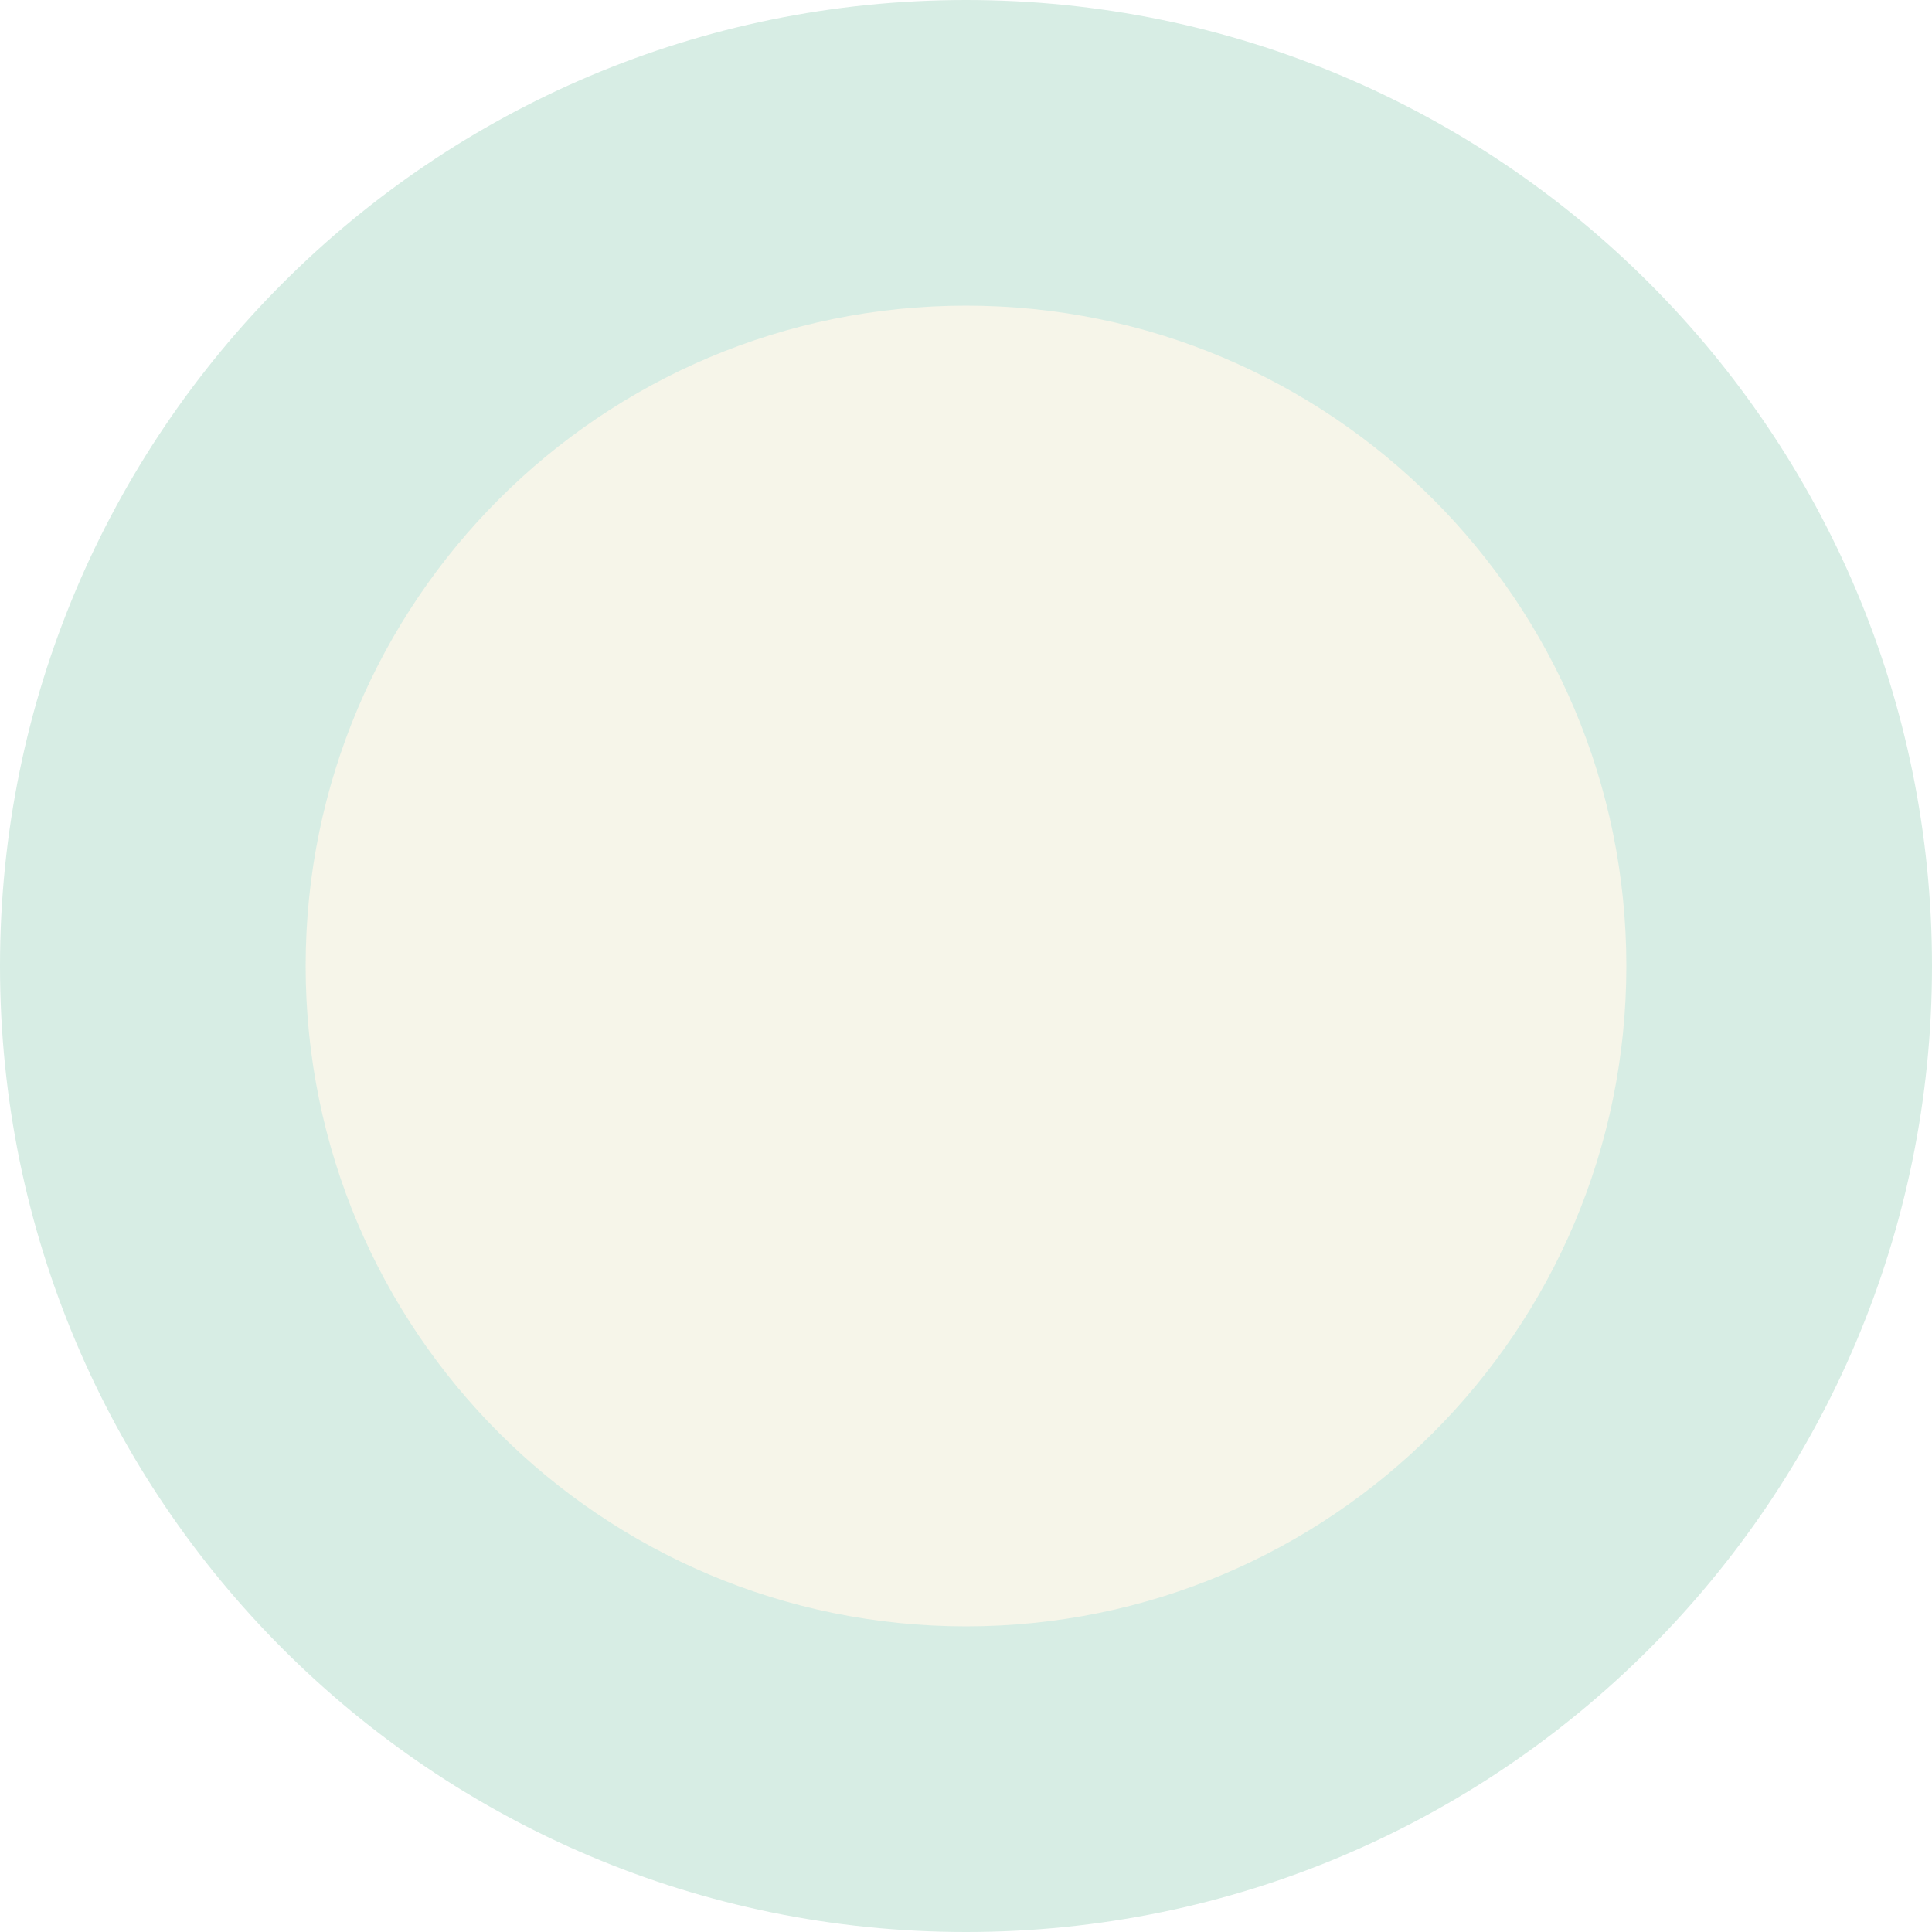
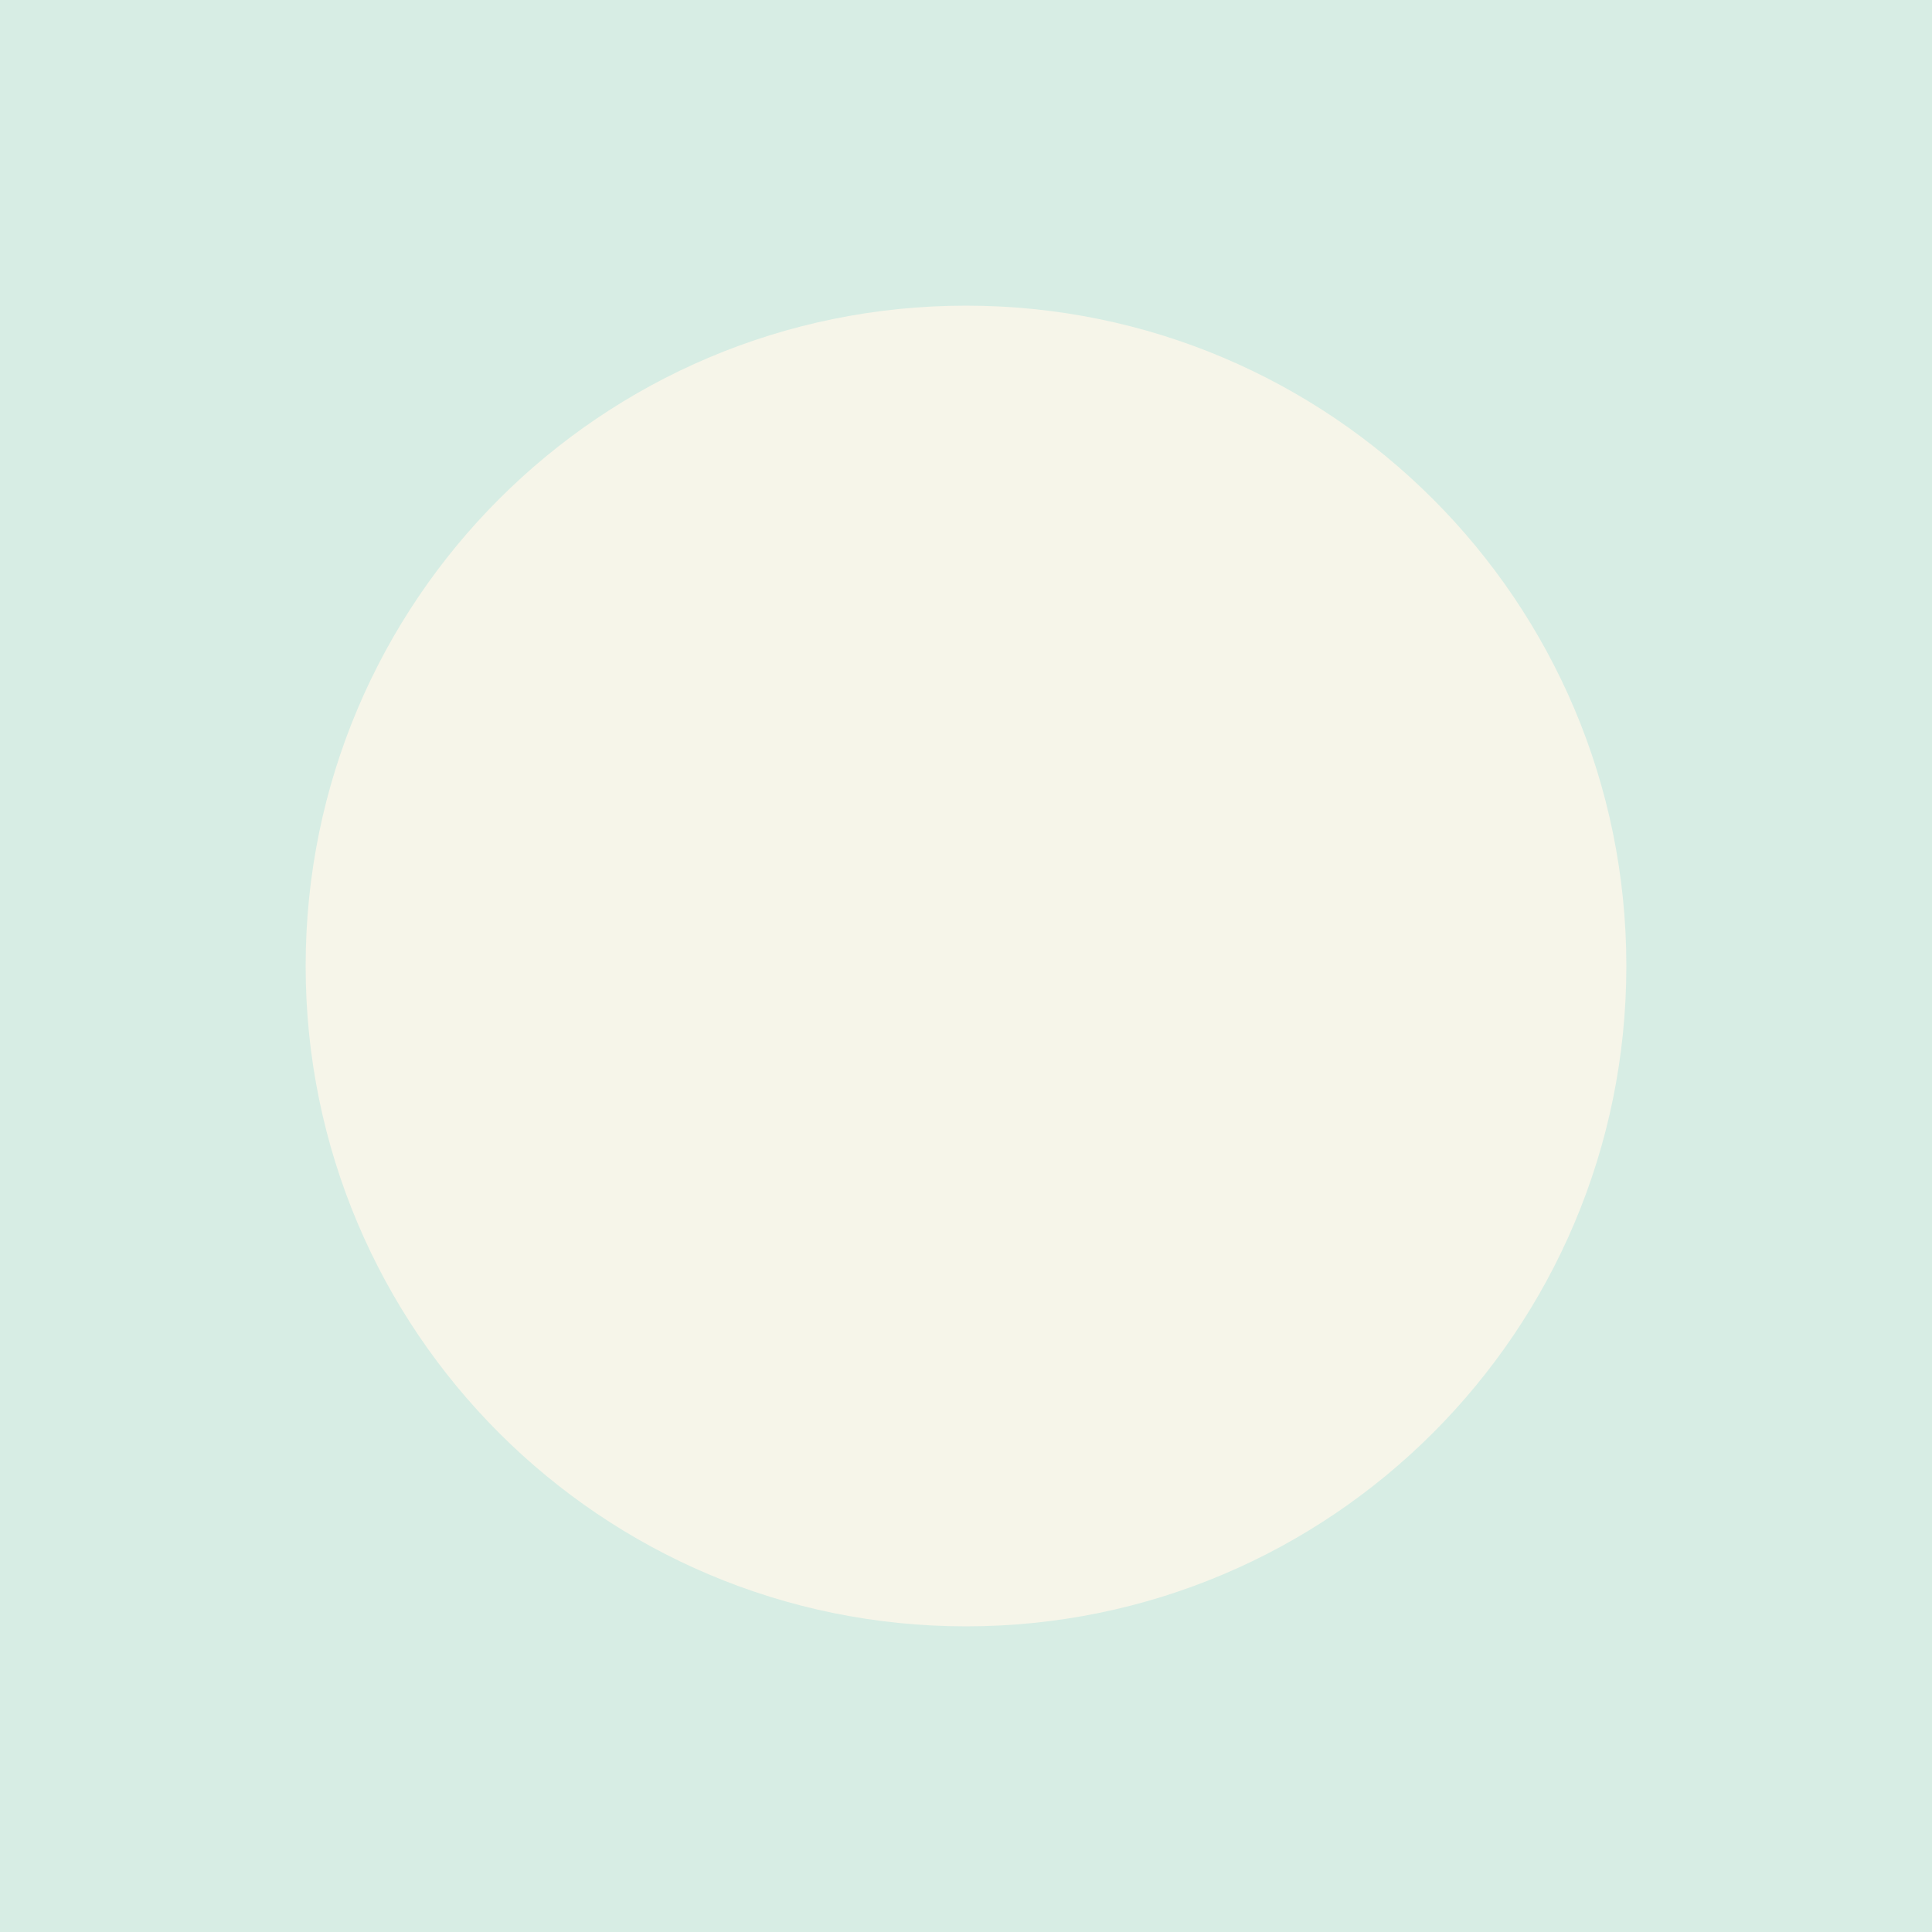
<svg xmlns="http://www.w3.org/2000/svg" width="1024" height="1024" viewBox="0 0 512 512">
-   <circle cx="256" cy="256" r="256" fill="#D7EDE4" />
+   <rect x="0" y="0" width="512" height="512" fill="#D7EDE4" />
  <circle cx="256" cy="256" r="175" fill="#F6F5E9" />
</svg>
